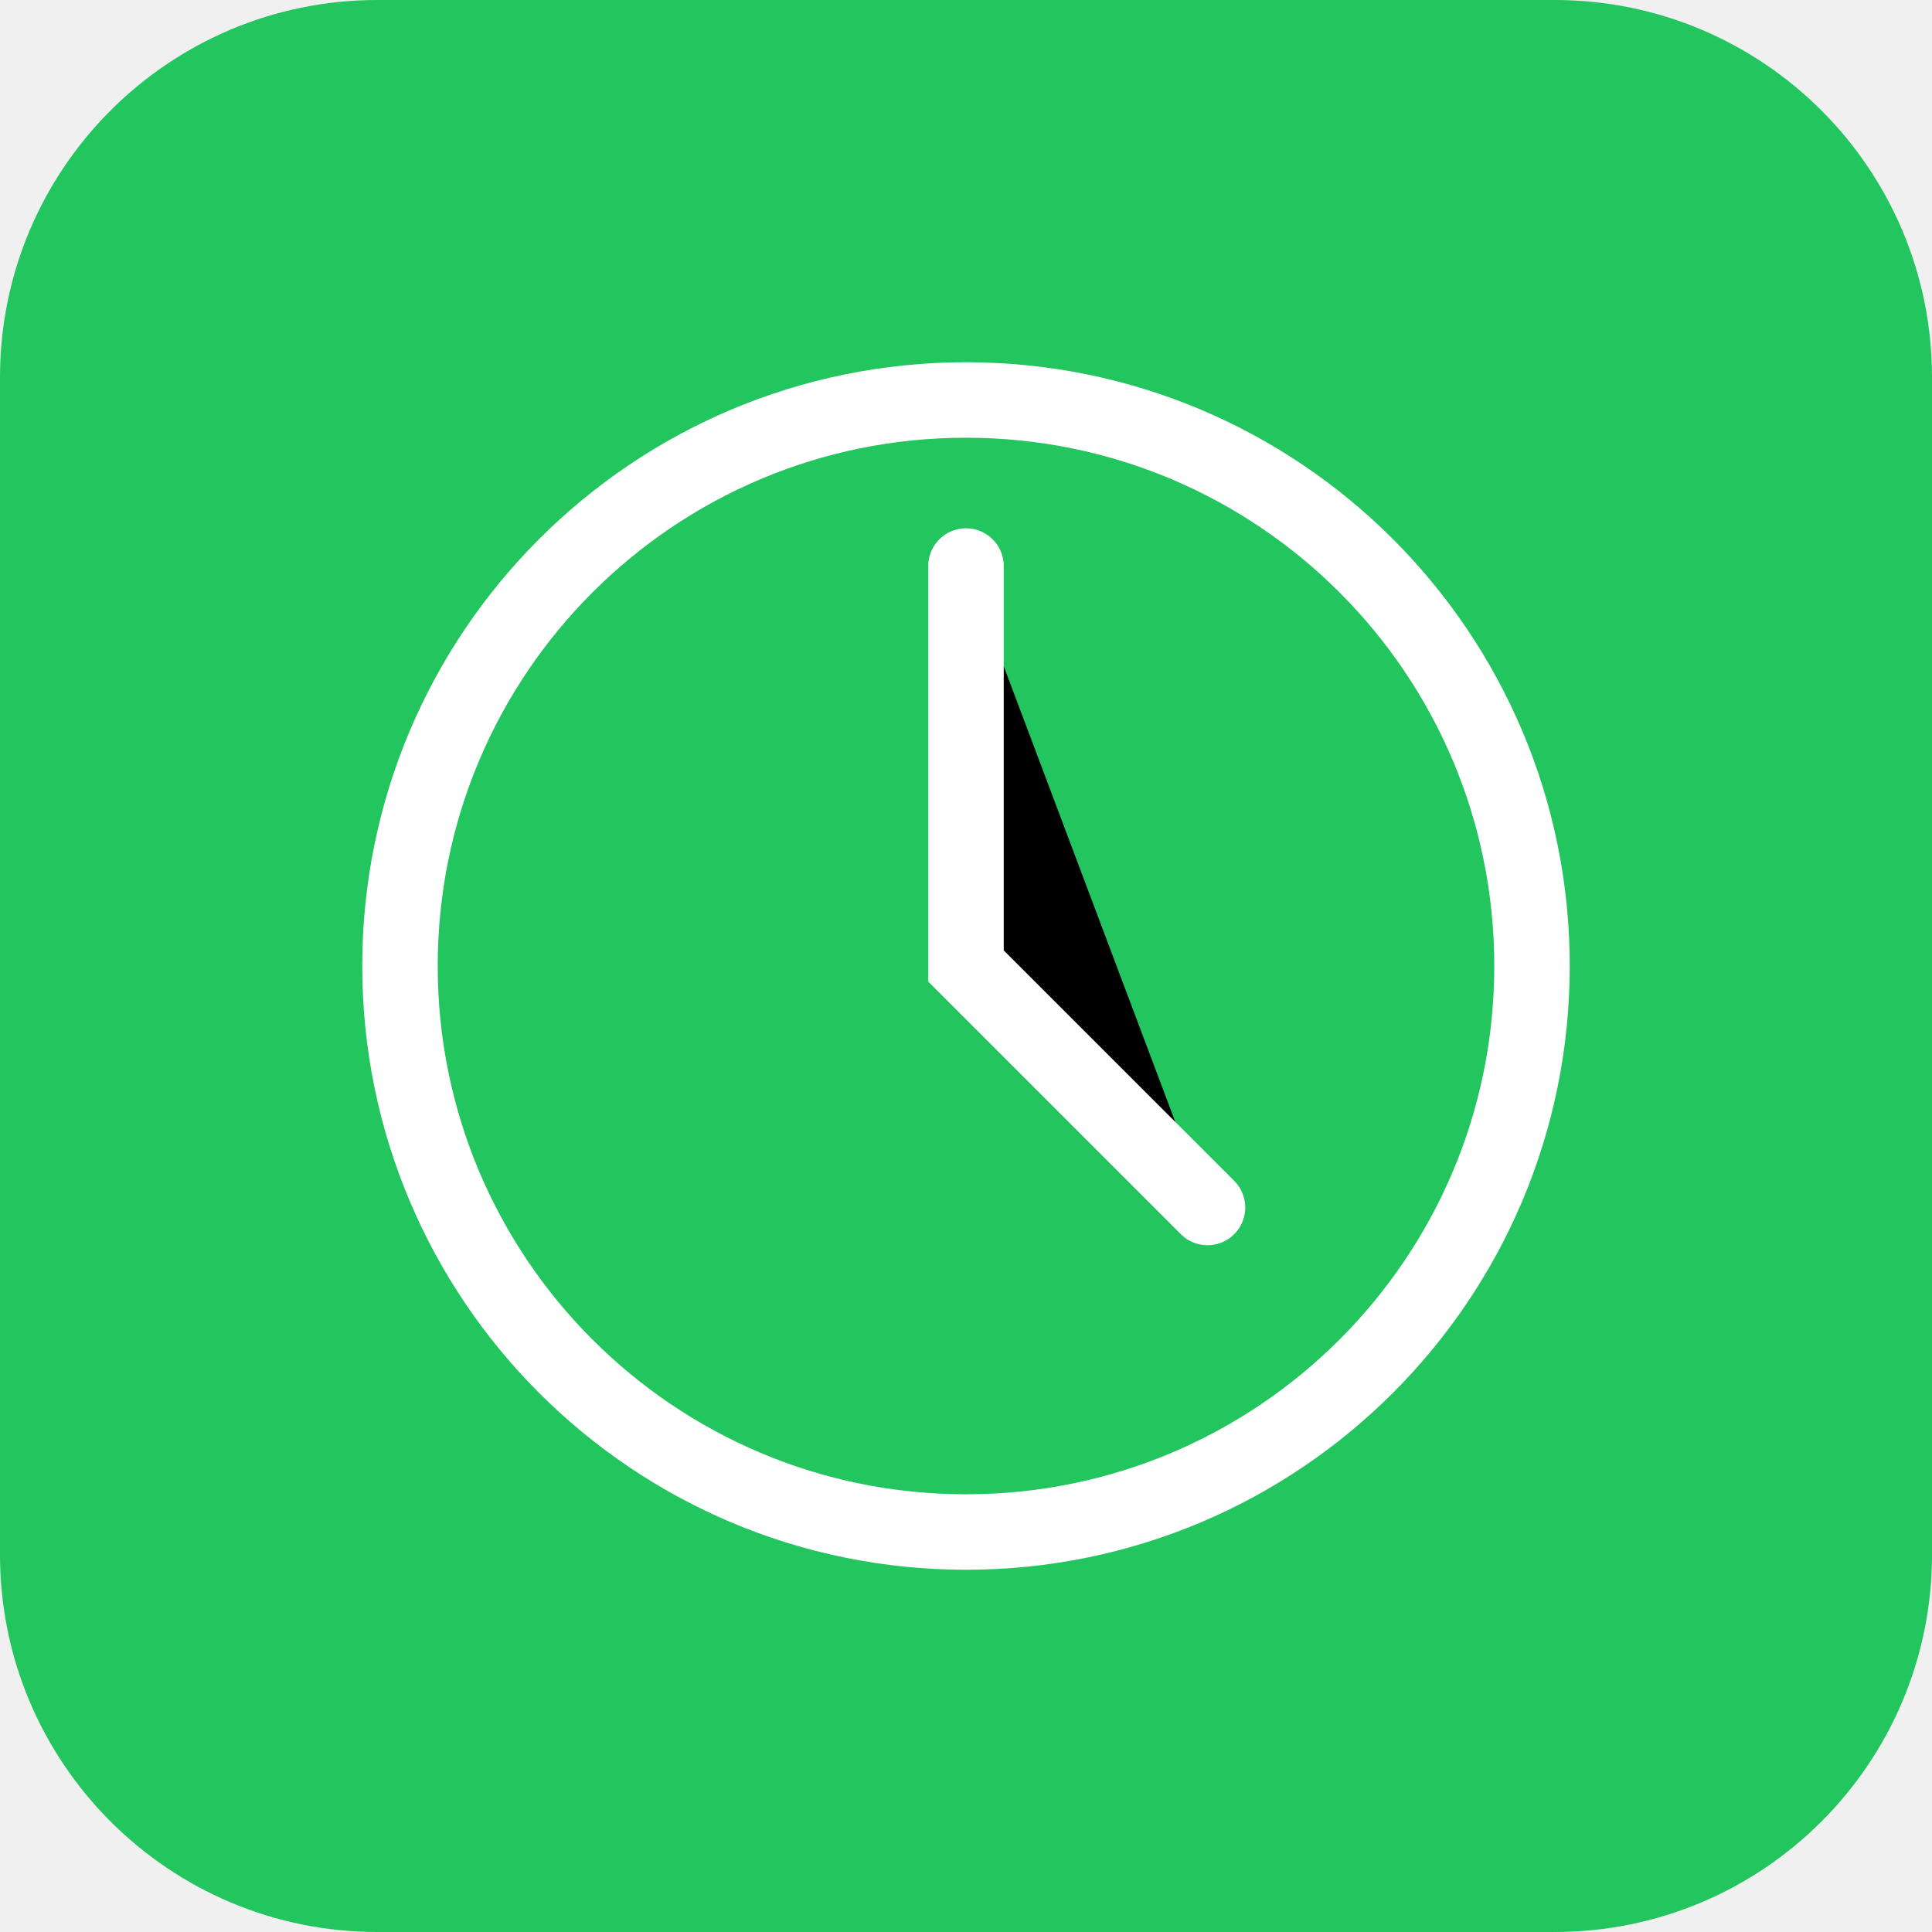
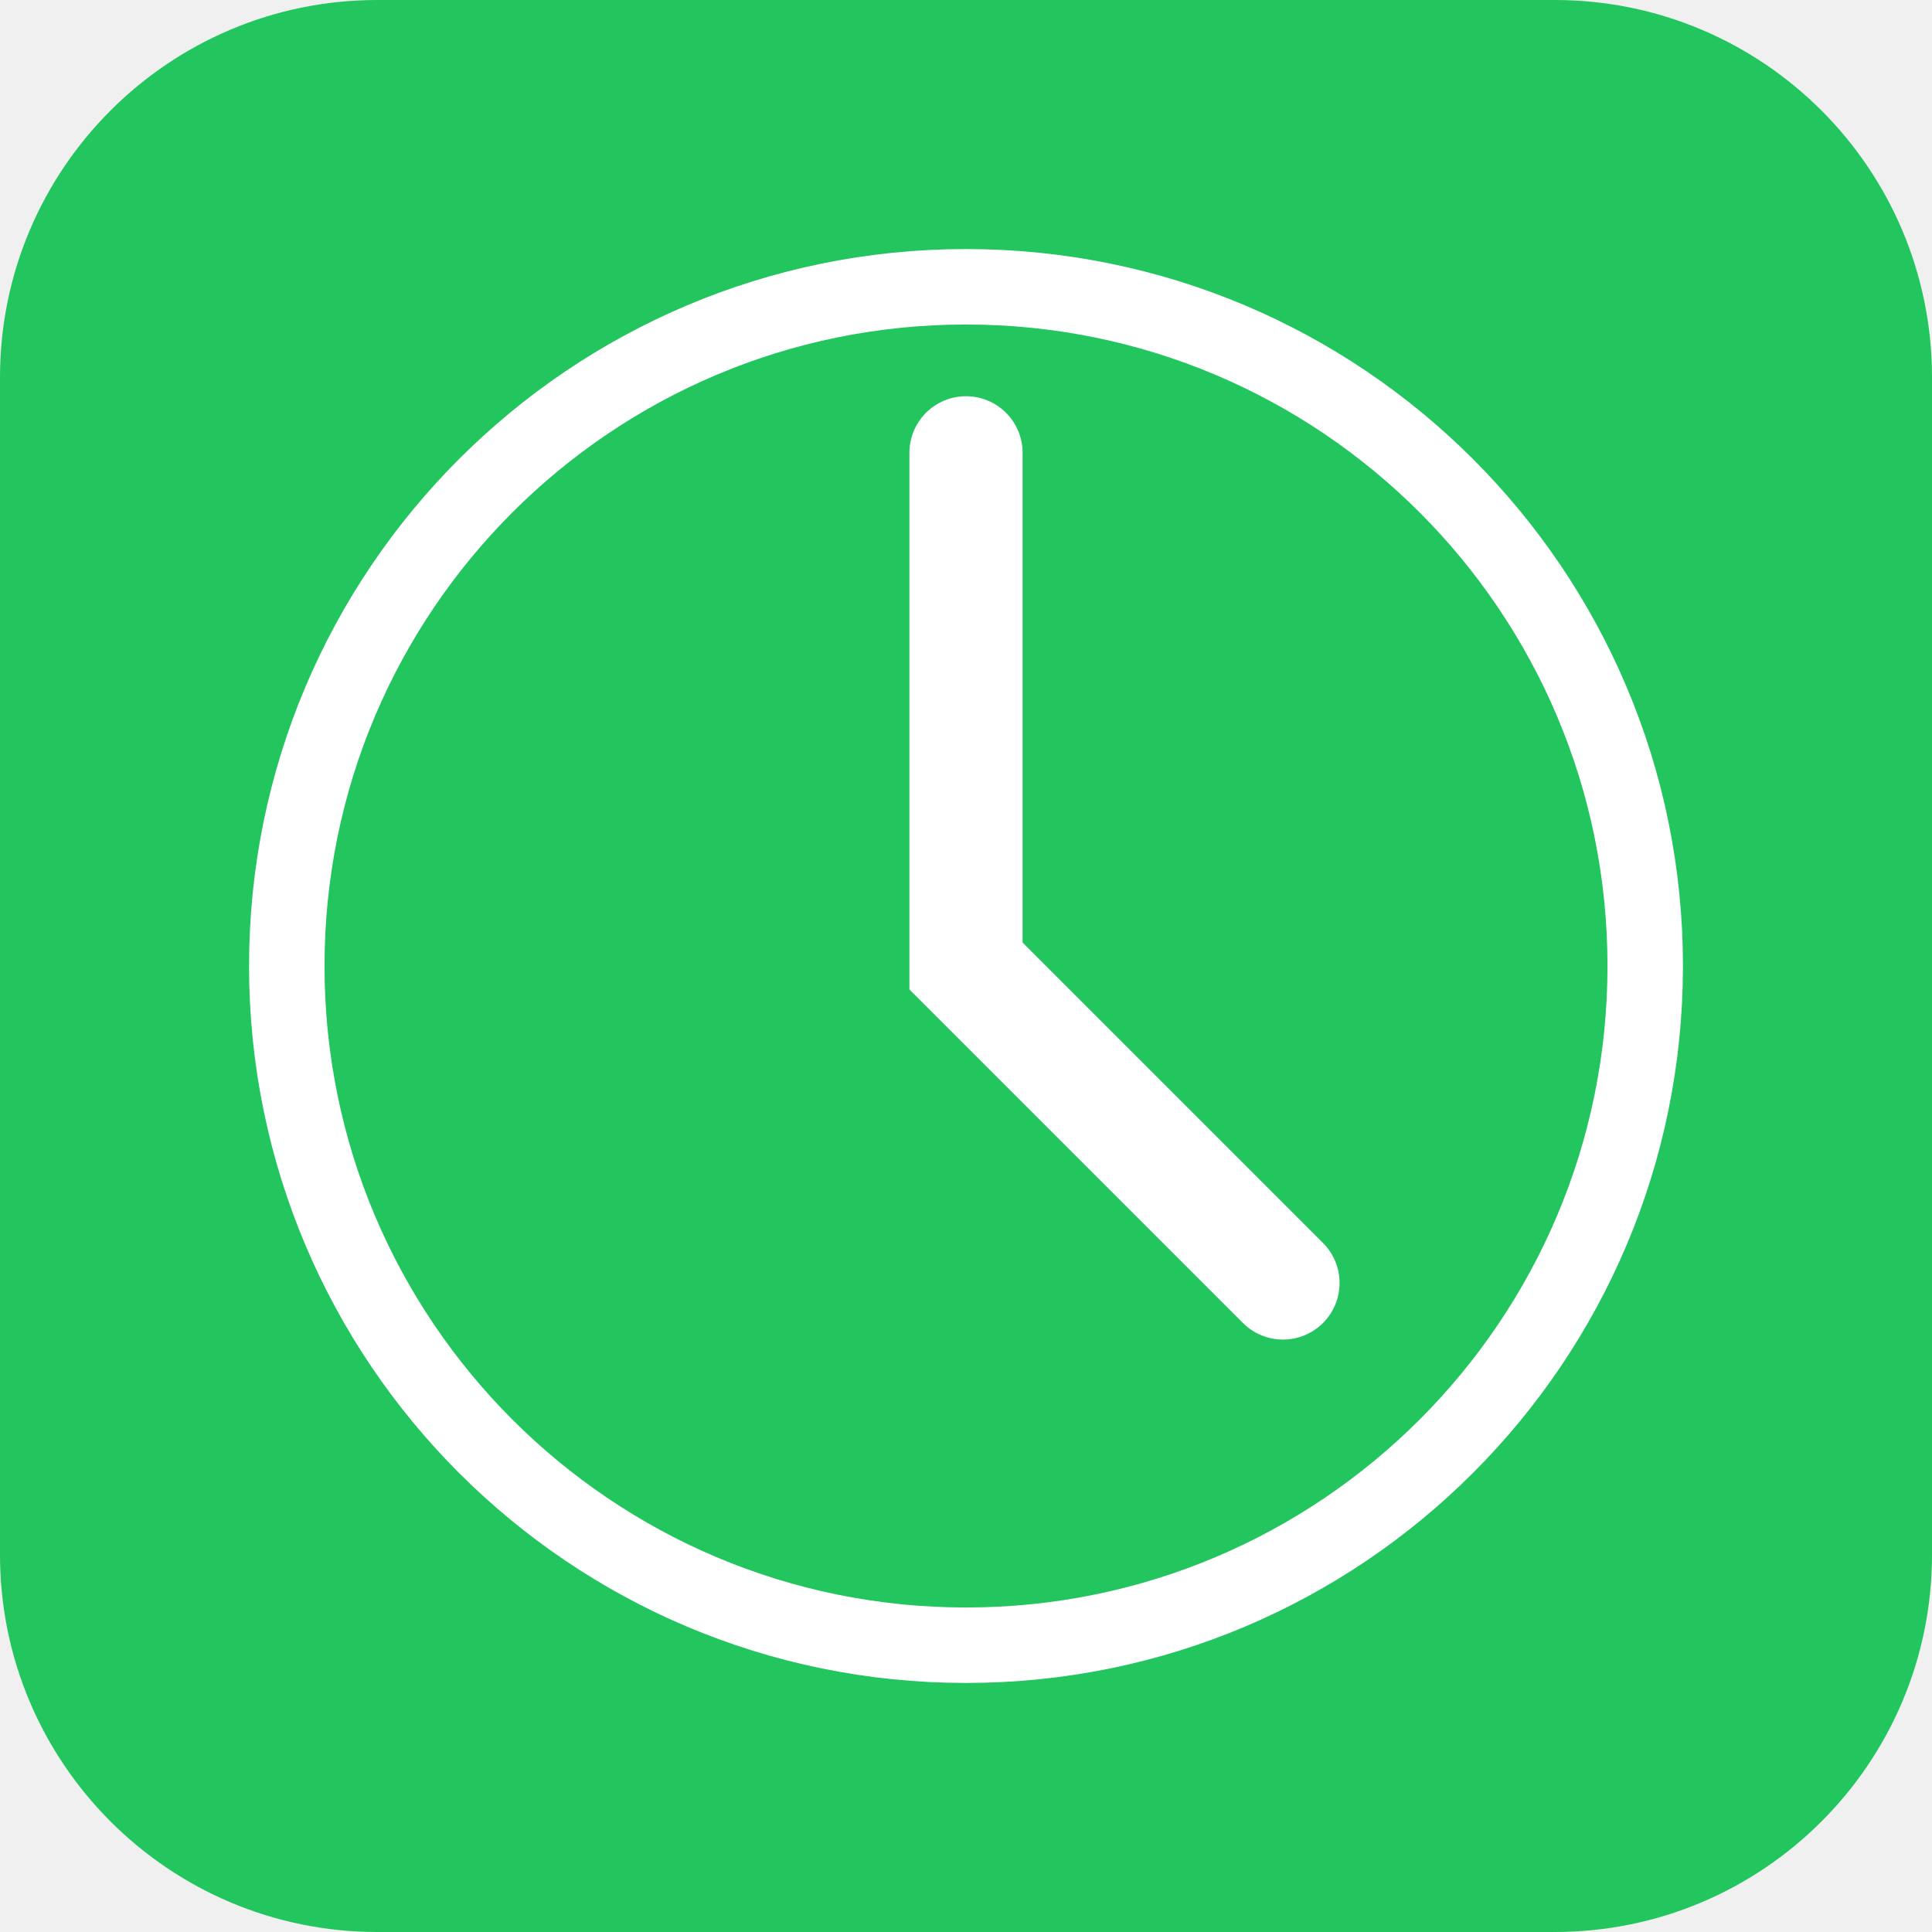
- <svg xmlns="http://www.w3.org/2000/svg" width="512" height="512" viewBox="0 0 512 512">
-   <rect width="512" height="512" rx="100" fill="#22c55e" />
-   <circle cx="256" cy="256" r="150" fill="none" stroke="white" stroke-width="20" />
-   <path d="M256 150V256L320 320" stroke="white" stroke-width="20" stroke-linecap="round" />
+ <svg xmlns="http://www.w3.org/2000/svg" width="512" height="512" viewBox="0 0 512 512" fill="none">
+   <rect width="512" height="512" rx="100" fill="#22C55E" />
+   <circle cx="256" cy="256" r="180" stroke="white" stroke-width="20" />
+   <path d="M256 120V256L340 340" stroke="white" stroke-width="30" stroke-linecap="round" />
</svg>
